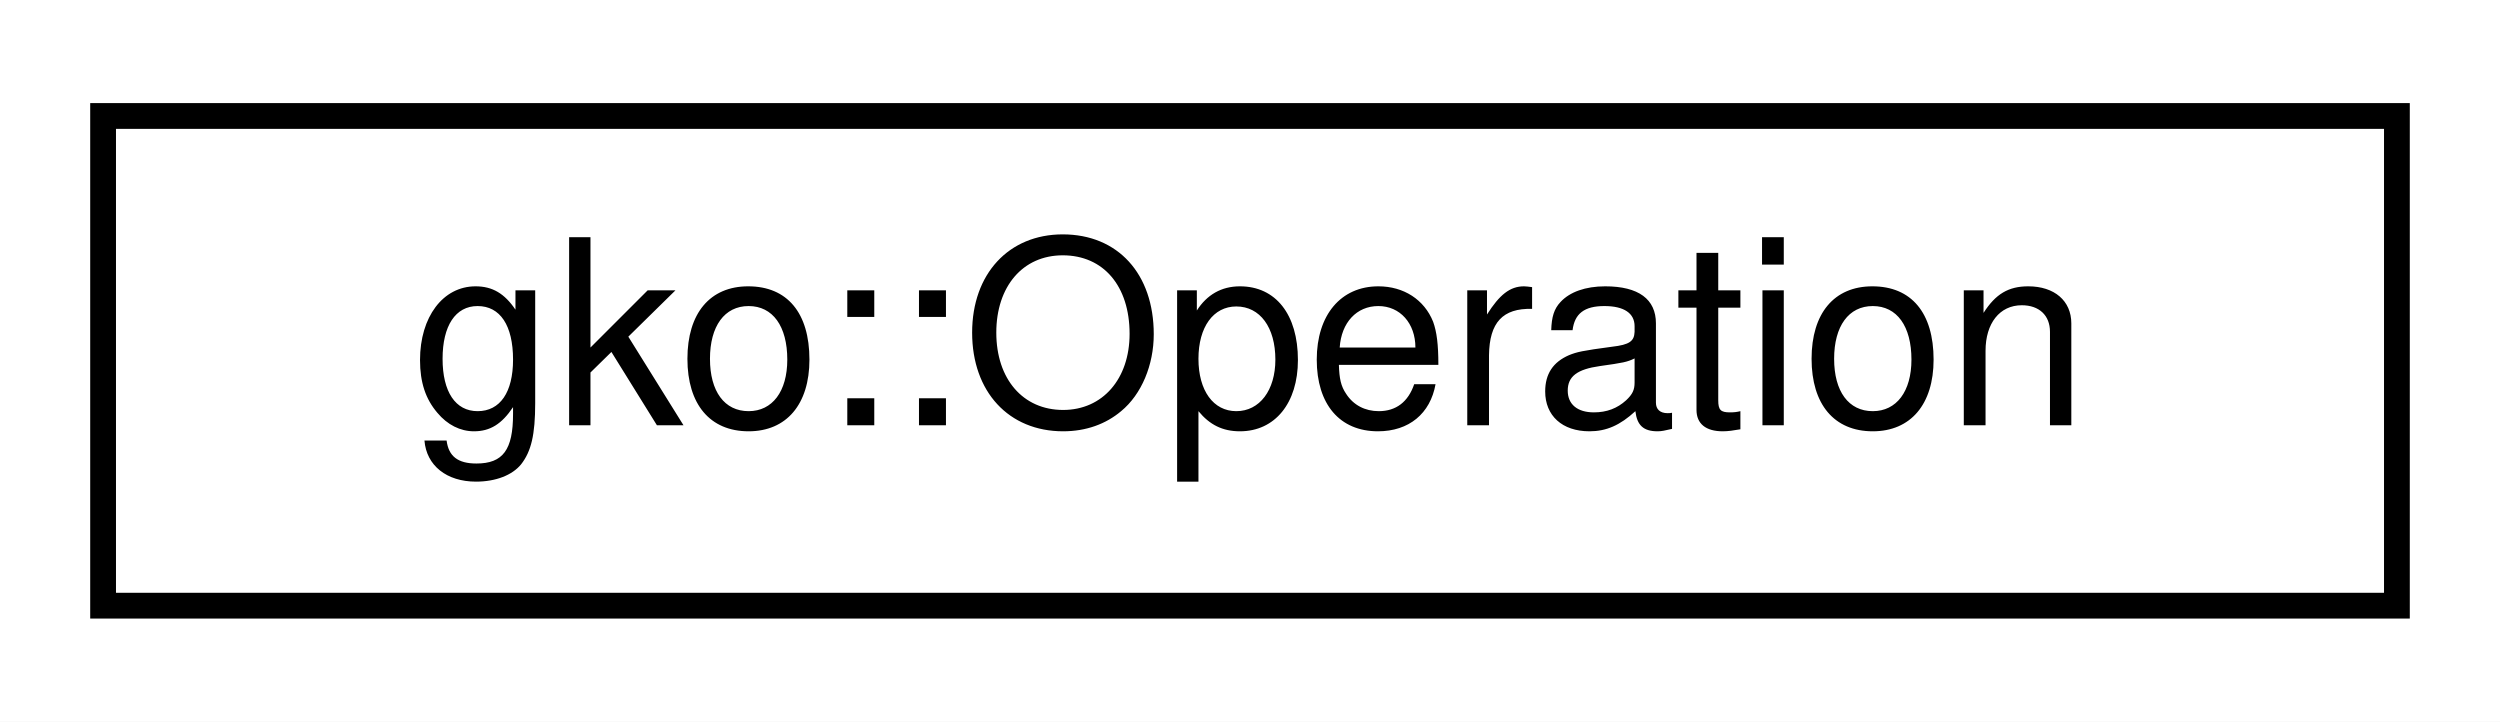
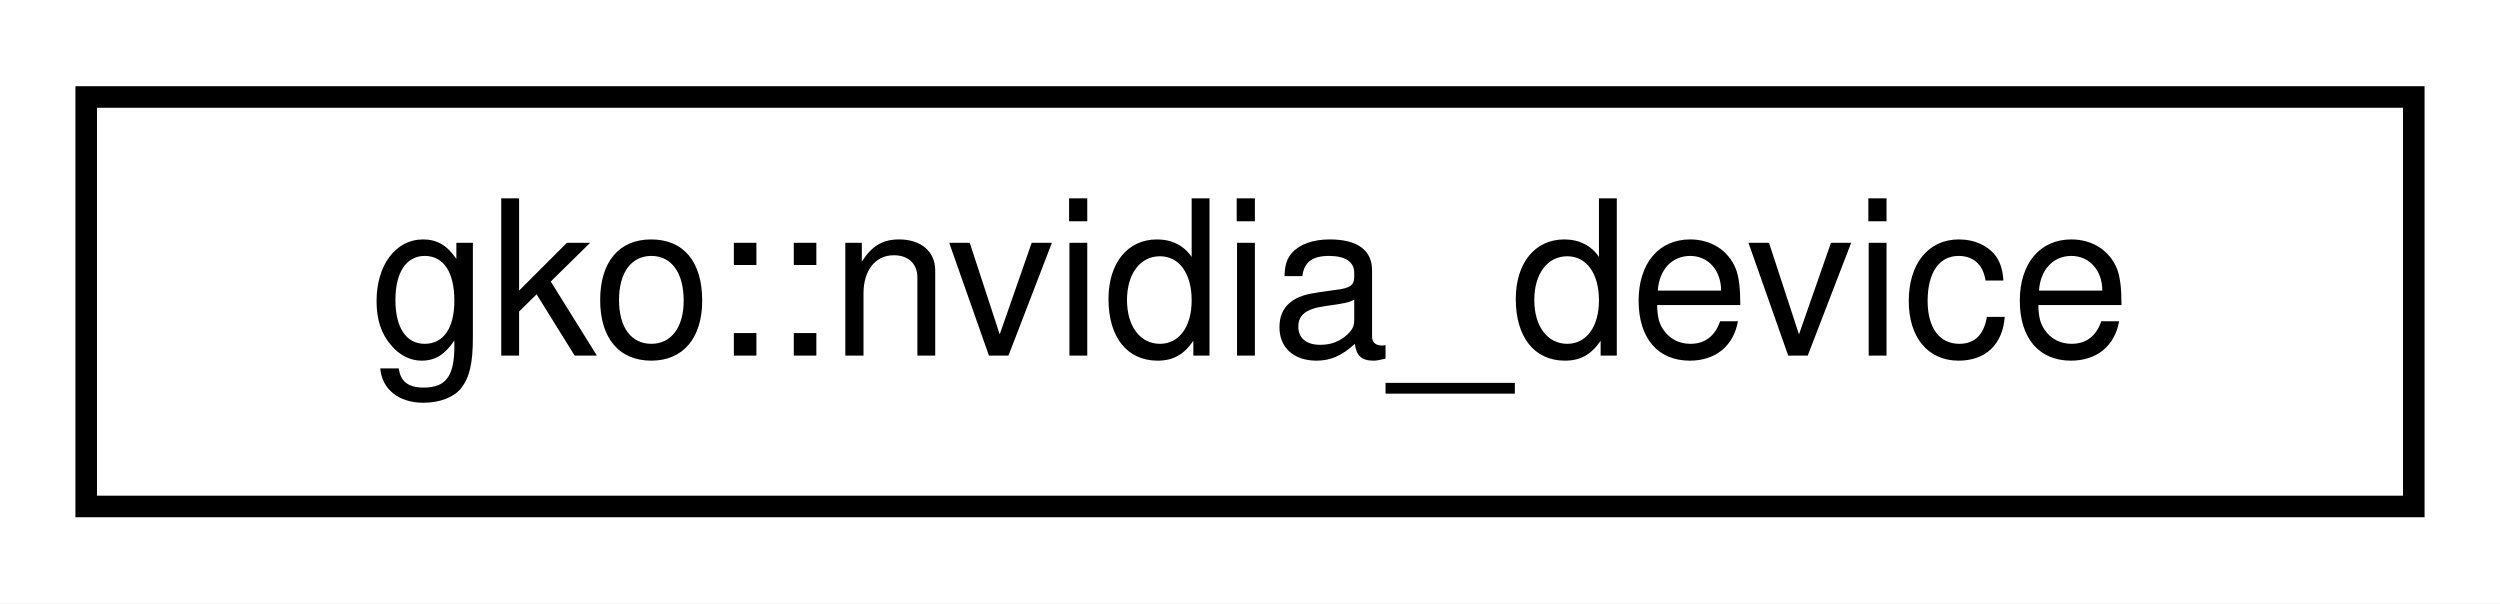
- <svg xmlns="http://www.w3.org/2000/svg" xmlns:xlink="http://www.w3.org/1999/xlink" width="97pt" height="28pt" viewBox="0.00 0.00 97.00 28.00">
+ <svg xmlns="http://www.w3.org/2000/svg" xmlns:xlink="http://www.w3.org/1999/xlink" width="116pt" height="28pt" viewBox="0.00 0.00 116.00 28.00">
  <g id="graph0" class="graph" transform="scale(1 1) rotate(0) translate(4 24)">
-     <polygon fill="#ffffff" stroke="transparent" points="-4,4 -4,-24 93,-24 93,4 -4,4" />
+     <polygon fill="#ffffff" stroke="transparent" points="-4,4 -4,-24 112,-24 112,4 -4,4" />
    <g id="node1" class="node">
      <g id="a_node1">
-         <a xlink:href="classgko_1_1Operation.html" target="_top" xlink:title="Operations can be used to define functionalities whose implementations differ among devices.">
-           <polygon fill="#ffffff" stroke="#000000" points="0,-.5 0,-19.5 89,-19.5 89,-.5 0,-.5" />
-           <text text-anchor="middle" x="44.5" y="-7.5" font-family="Helvetica,sans-Serif" font-size="10.00" fill="#000000">gko::Operation</text>
+         <a xlink:href="classgko_1_1nvidia__device.html" target="_top" xlink:title="nvidia_device handles the number of executor on Nvidia devices and have the corresponding recursive_m...">
+           <polygon fill="#ffffff" stroke="#000000" points="0,-.5 0,-19.5 108,-19.5 108,-.5 0,-.5" />
+           <text text-anchor="middle" x="54" y="-7.5" font-family="Helvetica,sans-Serif" font-size="10.00" fill="#000000">gko::nvidia_device</text>
        </a>
      </g>
    </g>
  </g>
</svg>
